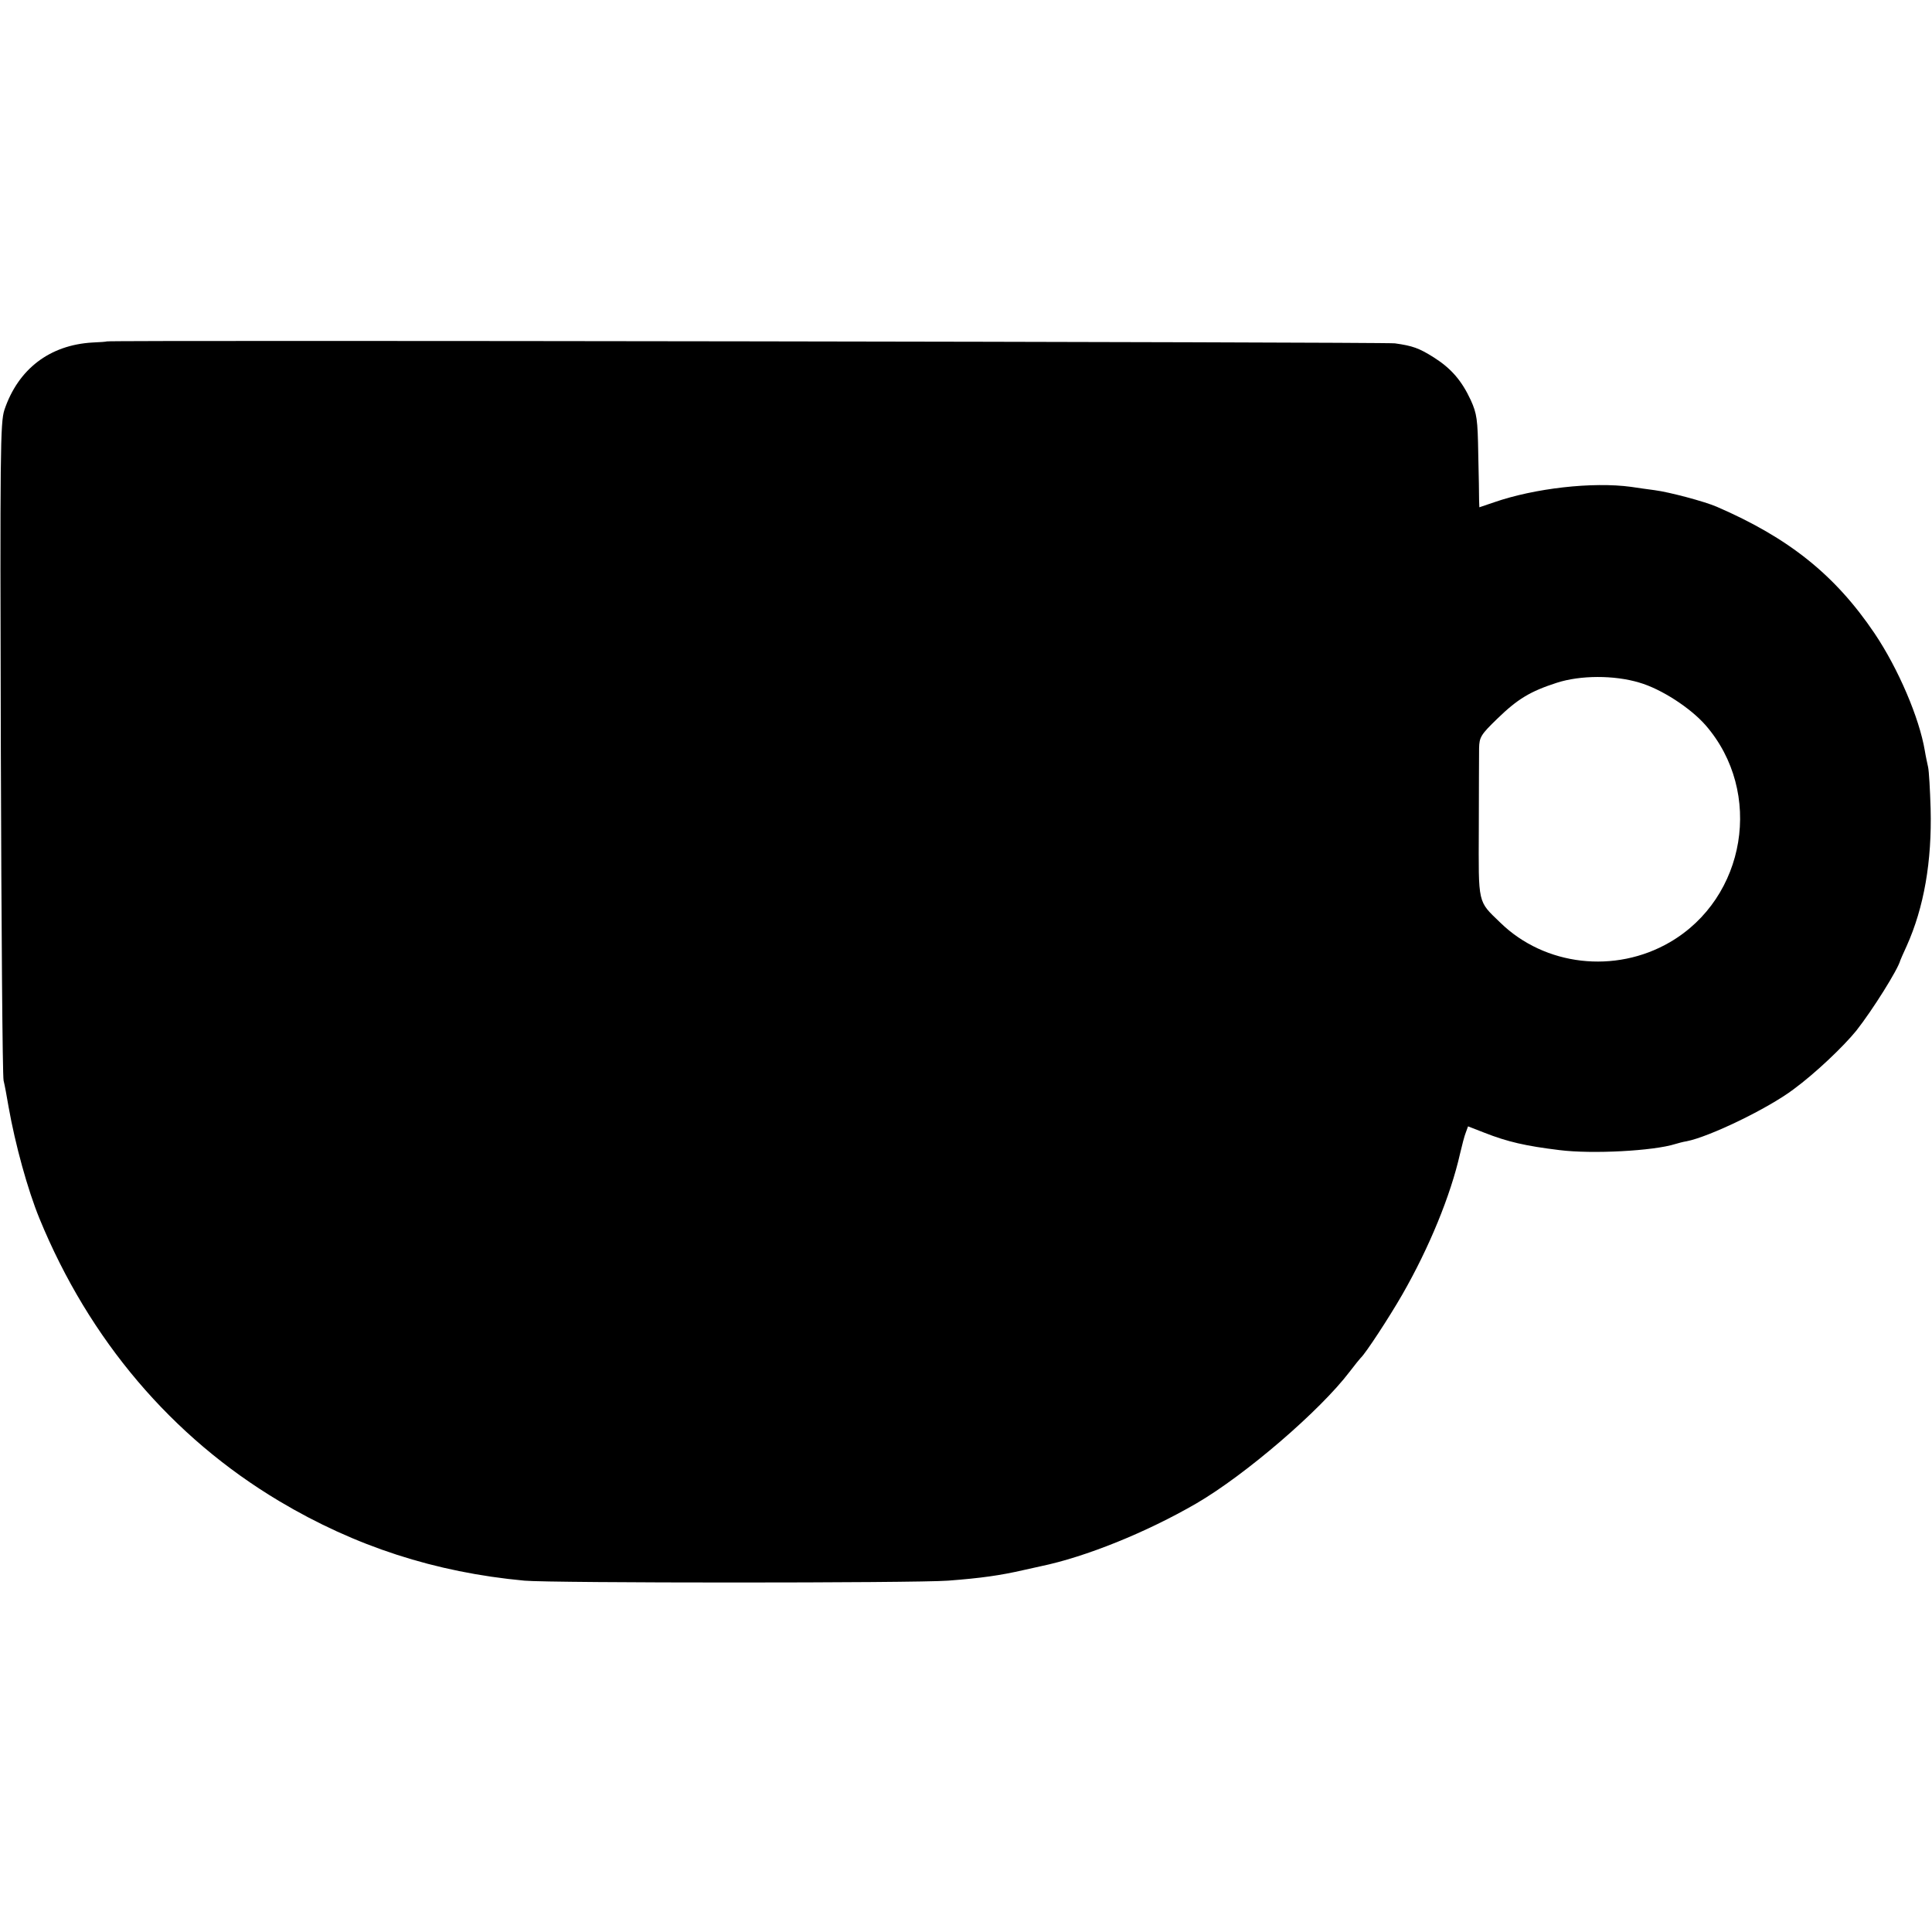
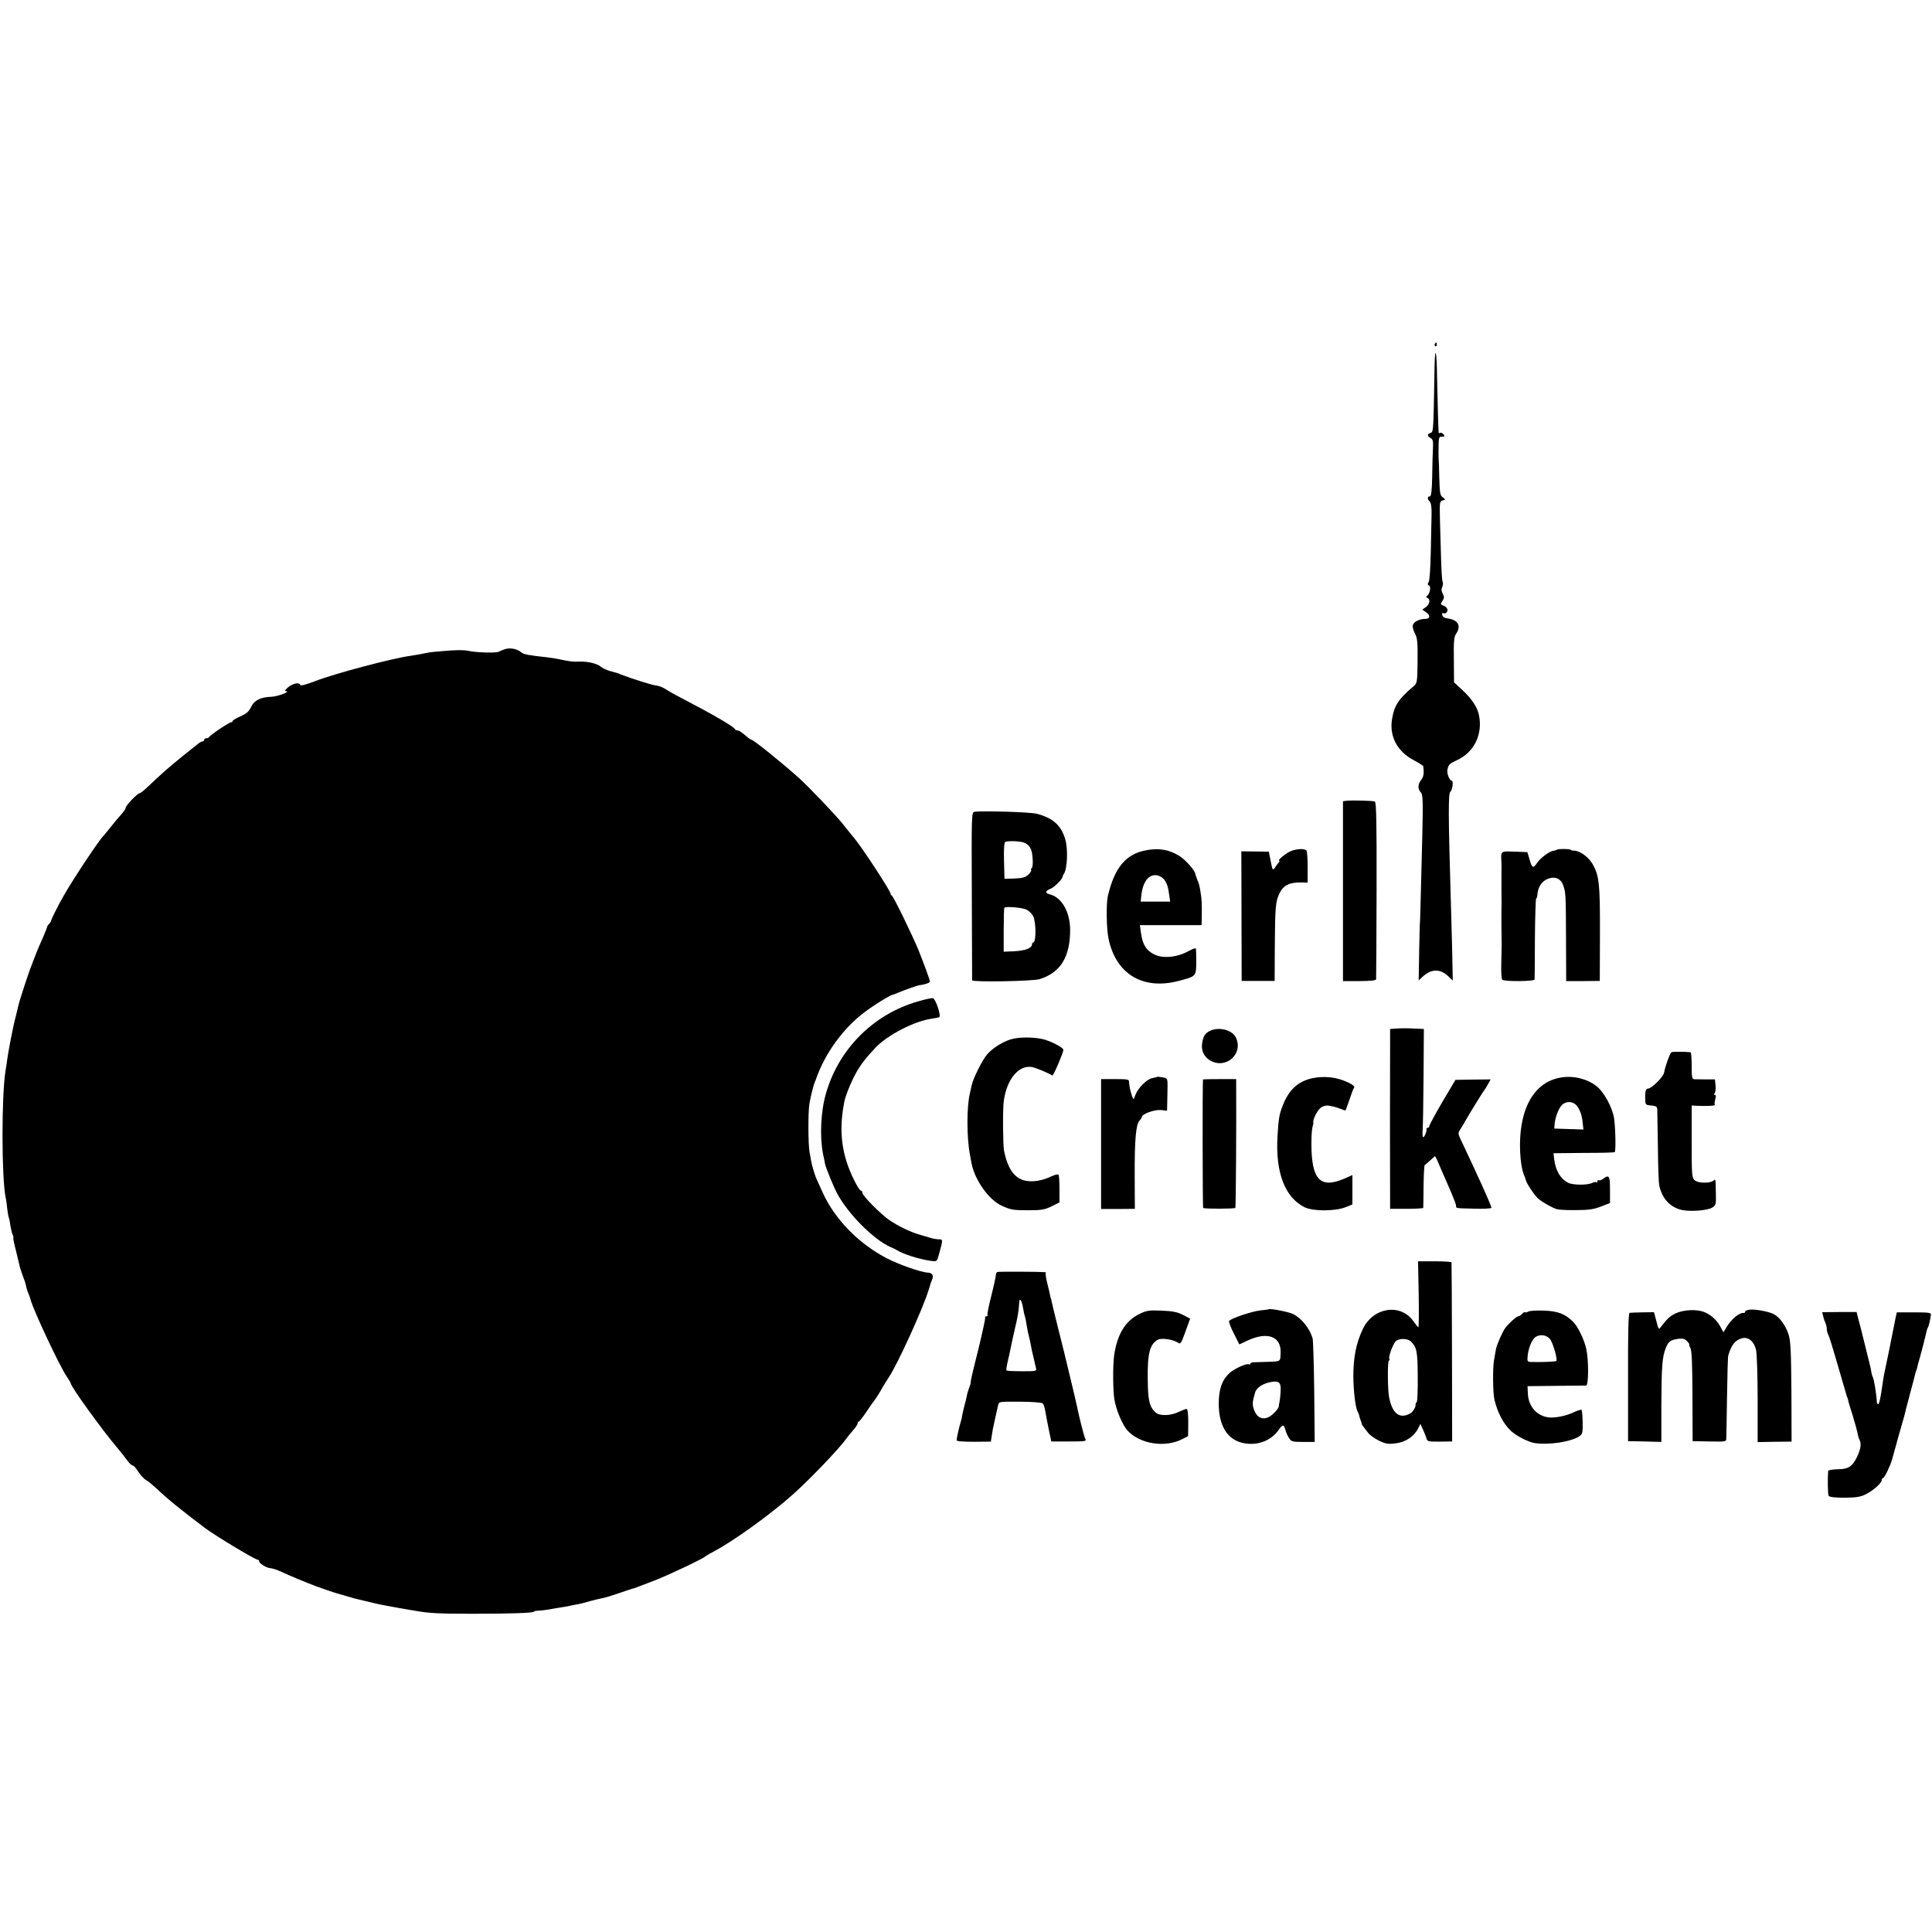
- <svg xmlns="http://www.w3.org/2000/svg" version="1.0" width="700pt" height="700pt" viewBox="0 0 700 700" preserveAspectRatio="xMidYMid meet">
-   <g transform="translate(0,700) scale(0.1,-0.1)" fill="#000000" stroke="none">
-     <path d="M387 5763 c-1 -1 -24 -3 -52 -4 -155 -9 -269 -96 -319 -244 -15 -46 -16 -145 -13 -1225 2 -646 6 -1188 10 -1205 4 -16 12 -59 18 -95 24 -136 69 -300 112 -405 180 -439 480 -792 869 -1024 275 -164 565 -258 888 -288 97 -9 1416 -9 1535 0 119 9 189 19 272 38 27 6 55 12 63 14 164 34 384 123 565 228 177 103 448 336 555 477 19 25 37 47 40 50 17 15 104 148 151 230 97 169 175 359 209 510 7 30 16 65 21 77 l8 22 59 -23 c84 -33 149 -48 272 -63 119 -15 341 -3 420 22 10 3 28 8 41 10 82 16 294 118 387 188 79 58 181 155 228 213 59 75 151 222 159 254 1 3 11 26 23 52 63 140 92 307 87 498 -2 69 -6 136 -9 150 -3 14 -9 41 -12 60 -20 119 -96 297 -182 425 -143 212 -311 346 -572 459 -44 19 -171 53 -225 60 -22 3 -60 8 -85 12 -140 19 -350 -5 -497 -56 l-53 -18 -1 26 c0 15 -1 90 -3 167 -2 126 -5 146 -27 195 -33 71 -71 115 -134 155 -54 34 -77 42 -141 51 -35 5 -4663 12 -4667 7z m5552 -1236 c80 -23 186 -92 241 -155 210 -242 147 -625 -130 -786 -198 -115 -453 -86 -614 71 -83 80 -79 64 -78 341 0 136 1 267 1 291 1 40 6 49 66 107 73 71 119 99 215 130 86 28 209 28 299 1z" />
+ <svg xmlns="http://www.w3.org/2000/svg" version="1.0" width="1230pt" height="1230pt" viewBox="0 0 1230 1230" preserveAspectRatio="xMidYMid meet">
+   <g transform="translate(0,1230) scale(0.1,-0.1)" fill="#000000" stroke="none">
+     <path d="M9135 10111 c-3 -5 -2 -12 3 -15 5 -3 9 1 9 9 0 17 -3 19 -12 6z" />
+     <path d="M9133 9962 c-7 -410 -7 -412 -25 -418 -23 -7 -23 -21 0 -33 14 -7 17 -20 15 -63 -2 -29 -4 -110 -5 -180 -2 -96 -6 -128 -15 -128 -17 0 -17 -18 0 -34 8 -9 12 -37 11 -82 -1 -38 -3 -145 -5 -239 -2 -95 -7 -178 -13 -189 -8 -14 -8 -20 1 -23 15 -5 7 -53 -11 -66 -8 -6 -7 -10 2 -14 20 -8 14 -40 -10 -58 l-23 -16 23 -16 c29 -20 28 -43 -2 -43 -38 0 -74 -17 -81 -39 -3 -11 2 -34 13 -54 16 -30 18 -55 17 -175 -2 -140 -2 -141 -29 -164 -93 -79 -120 -120 -134 -209 -17 -108 34 -203 137 -258 34 -18 61 -35 62 -39 6 -44 3 -67 -13 -87 -22 -28 -23 -58 -3 -79 14 -13 15 -50 10 -278 -11 -438 -14 -553 -15 -553 -1 0 -3 -82 -5 -183 l-3 -184 22 21 c58 54 114 56 168 4 l27 -26 -4 199 c-3 109 -7 273 -10 364 -14 472 -15 628 -2 638 14 12 22 72 9 72 -14 0 -32 47 -27 69 6 32 13 39 58 60 113 51 169 167 142 292 -11 49 -45 100 -104 155 l-54 50 -1 143 c-2 113 1 147 13 164 36 52 15 91 -54 100 -19 2 -31 10 -33 22 -2 9 0 15 5 12 15 -9 34 9 27 26 -3 9 -15 19 -26 22 -17 6 -18 9 -5 29 12 18 13 26 2 46 -9 17 -10 30 -3 43 5 10 6 26 2 35 -4 9 -8 82 -10 162 -2 80 -5 191 -7 247 -2 95 -1 102 18 107 19 5 19 6 0 20 -17 12 -19 28 -22 127 -1 63 -3 115 -4 117 -1 2 -1 45 0 102 1 34 4 40 22 40 18 0 19 2 9 15 -7 8 -16 12 -21 9 -5 -3 -9 -2 -10 3 -2 17 -7 204 -10 351 -2 170 -13 213 -16 64z" />
+     <path d="M3215 8167 c-16 -5 -34 -13 -40 -16 -12 -9 -138 -6 -185 4 -39 8 -82 8 -182 -1 -71 -6 -76 -7 -123 -17 -16 -3 -48 -9 -70 -12 -119 -16 -487 -114 -610 -162 -56 -21 -91 -31 -93 -24 -6 19 -46 11 -77 -14 -19 -16 -25 -25 -15 -25 35 -1 -49 -34 -92 -36 -66 -2 -106 -21 -125 -57 -21 -41 -30 -49 -80 -71 -24 -11 -43 -23 -43 -28 0 -4 -3 -7 -7 -6 -9 3 -136 -82 -141 -94 -2 -4 -10 -8 -18 -8 -8 0 -14 -4 -14 -10 0 -5 -4 -10 -10 -10 -5 0 -18 -6 -27 -14 -10 -8 -56 -45 -103 -82 -84 -68 -132 -110 -217 -191 -25 -24 -49 -43 -54 -43 -14 0 -89 -79 -89 -93 0 -7 -13 -25 -28 -42 -15 -16 -45 -52 -67 -80 -22 -27 -42 -52 -45 -55 -26 -23 -192 -273 -253 -380 -34 -58 -81 -153 -82 -162 0 -4 -6 -13 -12 -20 -7 -6 -13 -15 -13 -19 0 -4 -13 -36 -28 -71 -16 -35 -35 -79 -42 -98 -7 -19 -19 -48 -25 -65 -21 -50 -84 -243 -90 -275 -2 -8 -8 -33 -13 -55 -6 -22 -13 -51 -16 -65 -3 -14 -7 -36 -10 -50 -7 -30 -24 -123 -30 -165 -2 -16 -7 -50 -11 -73 -26 -164 -25 -680 1 -807 3 -11 7 -42 10 -70 3 -27 8 -53 10 -57 3 -4 7 -26 10 -50 4 -24 10 -50 15 -59 4 -9 6 -18 4 -21 -2 -2 5 -37 16 -78 10 -41 21 -86 24 -100 3 -14 13 -43 21 -65 9 -22 18 -50 20 -62 2 -12 9 -35 16 -50 6 -16 12 -32 13 -38 16 -63 183 -420 230 -489 14 -20 25 -39 25 -42 0 -21 201 -299 298 -413 20 -24 48 -59 61 -77 13 -19 29 -34 36 -34 6 0 22 -18 35 -39 14 -22 36 -46 49 -53 13 -7 42 -31 66 -53 76 -72 151 -133 310 -253 67 -50 319 -202 336 -202 5 0 9 -4 9 -10 0 -14 48 -43 73 -44 12 -1 38 -9 57 -18 63 -29 176 -76 235 -98 39 -14 120 -42 130 -44 6 -2 30 -9 55 -16 25 -7 50 -14 55 -16 6 -1 39 -9 75 -18 36 -9 76 -18 90 -21 50 -10 146 -27 170 -31 14 -2 41 -7 60 -10 85 -15 149 -18 360 -18 235 0 390 5 390 14 0 3 12 5 28 6 15 0 44 4 65 7 20 4 54 10 75 13 20 3 44 7 52 9 8 2 31 7 50 10 19 3 59 13 88 22 30 8 64 16 75 18 12 1 58 15 101 30 43 15 84 28 90 30 6 1 20 5 31 10 11 4 61 23 110 42 85 32 314 141 325 154 3 3 30 19 60 35 125 66 364 239 504 365 109 98 293 291 334 350 9 13 29 38 44 54 15 17 28 36 28 43 0 6 3 12 8 12 4 0 27 30 52 68 25 37 48 69 51 72 3 3 19 28 35 55 15 28 39 65 51 84 57 84 220 442 256 561 6 19 11 37 12 40 1 3 5 13 9 23 12 25 1 44 -26 45 -39 0 -188 52 -264 92 -180 94 -332 251 -408 421 -16 35 -32 71 -36 80 -10 18 -33 96 -36 119 -1 8 -6 33 -10 55 -9 47 -10 254 -1 307 7 43 25 116 34 138 4 8 7 17 8 20 56 162 174 325 308 425 53 41 161 108 177 111 3 0 19 6 35 13 38 16 128 48 138 49 29 2 67 15 67 22 0 12 -33 102 -72 200 -37 91 -160 344 -170 348 -5 2 -8 7 -8 12 0 17 -173 282 -232 355 -5 6 -18 21 -29 35 -11 14 -33 40 -47 59 -44 54 -217 236 -279 291 -101 91 -286 240 -298 240 -3 0 -11 5 -18 10 -48 41 -62 50 -73 50 -7 0 -14 4 -16 9 -5 13 -124 84 -276 163 -75 39 -150 80 -165 91 -15 10 -42 21 -60 23 -26 2 -154 43 -227 71 -18 8 -15 7 -67 21 -23 7 -48 19 -56 26 -20 20 -84 36 -137 34 -41 -2 -60 0 -140 17 -14 3 -43 7 -65 10 -126 14 -152 19 -166 32 -26 22 -71 31 -104 20z" />
+     <path d="M8573 7202 l-23 -3 0 -573 0 -572 105 0 c66 0 105 4 106 11 1 5 2 261 3 569 1 434 -2 560 -11 563 -15 6 -149 9 -180 5z" />
+     <path d="M6205 7132 c-20 -3 -20 -10 -18 -535 1 -293 2 -535 2 -538 2 -13 384 -6 428 7 135 41 197 142 196 319 -2 111 -54 202 -129 221 -32 8 -30 22 3 35 24 9 78 62 78 78 0 3 4 12 9 19 22 35 26 163 7 222 -27 87 -78 132 -179 159 -37 11 -346 20 -397 13z m342 -214 c17 -18 24 -38 27 -81 3 -31 0 -59 -5 -63 -5 -3 -7 -9 -4 -13 2 -5 -6 -18 -19 -30 -18 -17 -37 -22 -87 -24 l-64 -2 -3 114 c-2 75 1 117 8 121 6 4 37 6 68 4 42 -3 61 -9 79 -26z m-12 -409 c16 -8 36 -27 43 -43 19 -39 19 -166 0 -166 -4 0 -8 -6 -8 -13 0 -23 -44 -40 -112 -43 l-68 -3 0 138 c0 76 2 140 4 142 10 10 114 1 141 -12z" />
+     <path d="M7303 6888 c-133 -22 -207 -109 -250 -293 -11 -48 -9 -206 4 -269 46 -227 219 -331 447 -271 111 29 111 29 112 120 0 44 -1 83 -3 87 -2 3 -22 -4 -46 -17 -72 -40 -163 -49 -217 -22 -53 26 -76 63 -86 138 l-7 49 197 0 196 0 1 63 c1 71 0 100 -7 142 -7 47 -10 58 -23 88 -6 16 -11 30 -11 33 0 19 -61 89 -99 113 -65 41 -129 53 -208 39z m109 -188 c18 -25 25 -45 33 -107 l5 -33 -94 0 -94 0 3 28 c8 93 44 145 97 140 19 -2 38 -13 50 -28z" />
+     <path d="M8222 6883 c-30 -10 -95 -63 -77 -63 3 0 1 -6 -5 -12 -6 -7 -17 -22 -24 -33 -13 -18 -15 -15 -26 42 l-12 61 -87 1 -88 1 1 -412 1 -413 105 0 105 0 1 225 c2 248 5 280 29 331 25 53 63 72 140 71 l40 -1 0 99 c0 54 -3 102 -8 106 -12 12 -56 11 -95 -3z" />
+     <path d="M9914 6891 c-3 -3 -14 -6 -26 -8 -27 -4 -83 -47 -104 -79 -23 -34 -31 -30 -46 24 l-14 47 -82 3 c-91 3 -87 7 -83 -73 1 -16 1 -41 0 -55 0 -14 0 -68 0 -120 1 -52 1 -106 0 -120 0 -14 -1 -68 0 -120 2 -119 2 -98 -1 -218 -2 -61 1 -107 7 -110 18 -12 205 -10 205 2 1 6 1 125 2 264 1 138 5 252 8 252 3 0 6 8 7 18 3 58 32 98 79 111 39 11 71 -5 85 -43 17 -47 18 -51 19 -342 l1 -270 107 0 107 1 1 300 c1 316 -5 369 -45 441 -25 45 -78 85 -116 88 -14 0 -25 3 -25 6 0 6 -80 7 -86 1z" />
+     <path d="M5842 5924 c-282 -82 -502 -302 -583 -584 -34 -115 -41 -278 -19 -387 6 -29 12 -56 12 -60 2 -19 52 -142 76 -188 70 -133 235 -298 343 -345 13 -5 31 -14 39 -19 43 -27 144 -58 215 -68 40 -5 40 -5 52 38 27 97 27 99 1 99 -14 0 -38 4 -54 9 -16 5 -49 15 -74 22 -57 17 -132 53 -189 92 -55 38 -171 155 -171 173 0 8 -4 14 -9 14 -13 0 -67 107 -90 180 -39 122 -44 242 -16 385 10 49 56 157 90 210 30 47 48 70 108 134 75 81 252 172 362 186 20 3 41 7 45 10 13 8 -24 118 -41 120 -8 2 -52 -8 -97 -21z" />
+     <path d="M8893 5752 l-43 -3 0 -62 c-1 -74 -1 -1021 0 -1058 l0 -25 105 0 c58 0 105 3 106 6 0 3 2 64 2 137 1 72 4 133 7 135 3 2 19 15 36 31 l30 27 12 -22 c6 -13 18 -41 27 -63 26 -60 32 -74 65 -149 16 -38 30 -75 30 -82 0 -17 -7 -16 118 -19 56 -2 104 1 107 5 4 6 -86 205 -200 445 -12 26 -12 33 0 52 8 12 23 37 33 55 27 48 116 192 122 198 3 3 13 19 23 37 l17 31 -112 -1 -112 -2 -83 -140 c-45 -77 -82 -146 -83 -152 0 -7 -4 -13 -10 -13 -6 0 -9 -3 -8 -7 3 -13 -13 -53 -21 -53 -4 0 -6 19 -4 43 2 23 5 178 6 344 l2 302 -65 3 c-36 2 -84 2 -107 0z" />
+     <path d="M7699 5735 c-29 -16 -39 -33 -46 -80 -6 -44 12 -82 49 -105 100 -61 215 38 167 143 -23 51 -112 73 -170 42z" />
+     <path d="M6451 5687 c-52 -10 -127 -55 -165 -98 -30 -33 -92 -157 -100 -199 -3 -14 -8 -36 -11 -50 -21 -84 -21 -284 0 -390 2 -14 7 -38 10 -55 21 -109 111 -235 194 -272 59 -26 71 -28 171 -28 81 0 102 4 145 25 l50 25 0 83 c0 46 -2 88 -6 93 -3 5 -23 0 -45 -10 -56 -27 -118 -38 -165 -28 -70 14 -114 76 -137 192 -7 40 -9 270 -1 320 20 136 95 225 178 212 22 -4 99 -35 131 -54 6 -4 70 146 70 163 0 13 -62 47 -115 64 -49 16 -145 20 -204 7z" />
+     <path d="M10641 5601 c-10 -7 -40 -92 -47 -131 -4 -25 -79 -100 -100 -100 -16 0 -21 -17 -20 -65 1 -39 2 -40 39 -43 30 -3 37 -7 38 -25 0 -12 2 -121 4 -242 1 -121 5 -231 9 -245 19 -80 65 -131 134 -151 53 -15 173 -7 205 14 21 14 23 21 21 93 -2 93 -1 89 -16 77 -24 -18 -98 -16 -119 3 -18 16 -19 33 -19 246 l0 230 33 -2 c58 -3 120 0 115 6 -4 3 -2 19 2 35 6 20 5 29 -3 29 -7 0 -8 3 -1 10 5 5 8 27 6 49 l-4 39 -56 0 c-32 0 -65 1 -74 1 -16 1 -18 12 -18 86 0 47 -3 85 -7 86 -37 4 -115 4 -122 0z" />
+     <path d="M7368 5444 c-2 -1 -17 -5 -33 -8 -34 -6 -92 -65 -108 -110 -10 -29 -10 -29 -19 -7 -11 31 -20 72 -20 94 1 15 -10 17 -89 17 l-89 0 0 -413 0 -414 108 0 107 1 -1 210 c-1 230 8 329 31 352 8 9 15 19 15 24 0 18 81 47 121 43 l39 -4 1 43 c0 24 1 70 2 103 1 59 0 60 -31 66 -17 3 -33 5 -34 3z" />
+     <path d="M8352 5435 c-90 -21 -146 -73 -185 -172 -23 -58 -27 -83 -34 -201 -13 -228 48 -386 173 -448 53 -26 190 -26 257 -1 l47 19 0 93 0 94 -52 -23 c-154 -66 -209 -6 -209 224 0 65 4 100 11 120 1 3 2 9 1 14 -4 17 23 71 42 89 19 16 40 22 62 17 6 -1 17 -3 25 -5 8 -2 28 -8 43 -14 16 -6 30 -11 32 -11 2 0 13 30 26 68 12 37 25 72 30 78 5 6 -7 18 -35 31 -73 36 -155 45 -234 28z" />
+     <path d="M9926 5438 c-126 -26 -211 -132 -239 -300 -18 -105 -11 -253 15 -317 6 -14 12 -31 13 -37 5 -20 57 -98 79 -116 25 -22 93 -60 121 -67 11 -3 65 -6 120 -5 79 0 112 5 158 23 l57 22 0 85 c0 89 -6 98 -44 69 -10 -8 -23 -12 -27 -9 -5 3 -9 0 -9 -7 0 -7 -3 -9 -6 -6 -4 3 -15 2 -25 -3 -29 -16 -124 -16 -156 0 -49 26 -78 75 -88 148 l-5 40 192 2 c105 0 194 2 198 5 8 5 5 153 -4 215 -11 71 -65 169 -114 207 -64 48 -154 68 -236 51z m112 -177 c21 -26 34 -63 38 -109 l5 -43 -93 3 -93 3 3 35 c5 41 26 95 45 114 27 28 71 26 95 -3z" />
+     <path d="M7659 5428 c-4 -11 -3 -818 1 -819 21 -6 201 -5 205 1 3 5 7 550 5 773 l0 47 -105 0 c-58 0 -105 -1 -106 -2z" />
+     <path d="M9032 4060 c2 -115 1 -210 -2 -210 -3 0 -17 18 -32 39 -82 116 -257 88 -322 -51 -43 -91 -60 -180 -60 -303 1 -90 13 -194 26 -219 6 -11 11 -23 11 -26 0 -3 3 -15 8 -28 5 -13 9 -25 9 -28 0 -3 5 -10 10 -17 6 -7 19 -24 30 -39 11 -15 43 -37 71 -51 43 -20 58 -22 105 -16 63 8 115 43 141 92 l16 32 18 -40 c10 -22 20 -48 22 -57 4 -14 17 -17 83 -16 l79 1 -1 566 c-1 311 -2 569 -3 574 0 4 -49 7 -107 7 l-106 0 4 -210z m-50 -300 c38 -38 43 -63 44 -220 1 -85 -2 -159 -6 -165 -5 -5 -8 -12 -8 -15 3 -18 -16 -49 -36 -60 -66 -35 -112 1 -132 103 -10 47 -11 228 -2 234 5 2 6 8 3 13 -7 11 22 90 40 110 19 21 76 20 97 0z" />
+     <path d="M6350 4202 c-5 -2 -10 -11 -10 -20 0 -9 -13 -69 -29 -132 -16 -63 -27 -118 -24 -122 2 -5 -1 -8 -6 -8 -6 0 -10 -3 -9 -7 1 -5 -4 -33 -11 -63 -7 -30 -14 -64 -17 -75 -2 -11 -13 -56 -24 -100 -31 -122 -42 -173 -40 -177 1 -2 -3 -15 -9 -31 -6 -15 -13 -38 -15 -50 -2 -12 -9 -42 -16 -66 -6 -25 -13 -54 -15 -65 -1 -12 -5 -28 -8 -36 -7 -21 -27 -107 -27 -119 0 -7 41 -10 109 -10 l109 1 6 37 c3 20 6 39 7 43 1 7 18 83 34 154 5 21 10 21 139 20 75 0 139 -5 145 -11 5 -5 12 -26 15 -45 3 -19 13 -71 22 -116 l17 -81 113 0 c101 0 112 1 104 16 -8 13 -37 128 -56 219 -2 13 -21 90 -40 170 -20 81 -37 154 -39 162 -2 8 -20 80 -40 160 -20 80 -38 154 -40 165 -2 11 -4 20 -5 20 -1 0 -3 9 -5 20 -2 11 -10 46 -18 77 -8 32 -12 60 -9 63 3 3 -1 6 -9 6 -35 3 -290 4 -299 1z m164 -233 c3 -20 8 -42 11 -50 3 -8 7 -27 9 -44 3 -16 7 -41 10 -55 11 -44 15 -64 21 -95 3 -16 8 -41 12 -55 3 -14 7 -31 9 -39 2 -8 5 -25 9 -38 5 -23 5 -23 -88 -23 -52 0 -96 2 -99 5 -3 3 1 31 9 63 7 31 16 68 18 82 2 14 14 66 25 115 20 84 25 113 29 175 2 33 17 9 25 -41z" />
+     <path d="M8078 3965 c-2 -2 -27 -5 -56 -8 -53 -6 -187 -51 -197 -67 -3 -5 10 -41 30 -79 l35 -70 56 26 c125 57 211 24 207 -79 -2 -58 2 -55 -80 -58 -43 -1 -86 -3 -95 -3 -10 -1 -18 -5 -18 -10 0 -4 -4 -6 -9 -3 -13 9 -93 -28 -123 -55 -49 -46 -68 -101 -69 -194 0 -138 52 -226 147 -250 91 -23 184 9 234 81 25 37 35 37 44 -2 4 -14 14 -37 23 -50 14 -22 22 -24 89 -24 l74 0 -3 318 c-2 174 -7 327 -10 339 -16 62 -70 130 -124 157 -27 14 -148 37 -155 31z m75 -522 c-1 -26 -5 -57 -7 -68 -3 -11 -5 -25 -5 -31 -1 -7 -15 -26 -33 -43 -51 -49 -103 -39 -125 26 -11 31 -10 48 8 109 10 32 54 59 109 67 45 6 56 -7 53 -60z" />
+     <path d="M11138 3962 c-16 -2 -28 -8 -28 -13 0 -5 -3 -8 -7 -8 -28 5 -80 -38 -111 -90 l-20 -33 -15 28 c-23 45 -58 79 -100 98 -49 23 -139 19 -192 -7 -35 -17 -51 -33 -92 -86 -13 -18 -14 -17 -32 54 l-11 41 -72 -1 c-40 -1 -78 -2 -83 -3 -8 -1 -11 -133 -10 -409 l0 -408 106 -2 106 -3 0 233 c1 250 5 307 29 367 17 41 30 50 83 57 25 3 39 -2 53 -17 10 -11 16 -20 13 -20 -3 0 0 -10 7 -22 9 -17 12 -102 13 -308 l1 -285 107 -2 c96 -2 107 -1 107 15 1 9 3 130 5 267 2 138 5 257 8 265 20 69 43 97 87 110 40 11 78 -20 90 -75 5 -22 10 -163 10 -313 l0 -273 108 2 108 1 -1 317 c-2 255 -5 325 -18 364 -18 58 -58 112 -95 131 -34 17 -117 32 -154 28z" />
+     <path d="M7255 3935 c-90 -43 -143 -130 -162 -265 -9 -67 -8 -231 3 -287 12 -65 51 -155 81 -189 79 -88 242 -113 352 -55 l35 18 1 87 c0 56 -4 86 -11 86 -6 0 -27 -8 -48 -18 -52 -26 -123 -28 -148 -5 -41 36 -50 77 -51 218 -2 159 14 219 65 246 23 12 93 2 124 -17 20 -14 22 -12 51 68 l30 83 -46 24 c-36 18 -65 24 -136 27 -79 3 -96 1 -140 -21z" />
+     <path d="M9730 3950 c-8 -5 -17 -7 -21 -4 -4 2 -12 -3 -19 -11 -7 -8 -18 -15 -24 -15 -10 0 -56 -41 -81 -72 -17 -21 -56 -109 -61 -137 -2 -14 -8 -48 -13 -74 -8 -49 -7 -203 3 -246 19 -83 58 -158 108 -203 34 -31 109 -69 147 -75 90 -14 231 7 286 43 19 13 22 22 21 89 -1 40 -4 76 -7 79 -3 3 -24 -3 -47 -14 -50 -24 -117 -38 -161 -34 -77 9 -131 70 -134 153 l-2 46 180 2 c99 1 186 2 193 2 16 1 17 159 1 233 -13 59 -53 143 -84 173 -50 50 -97 68 -185 71 -47 2 -92 -1 -100 -6z m137 -174 c19 -21 51 -132 41 -141 -4 -4 -102 -8 -155 -6 -30 1 -31 2 -27 41 6 52 29 106 51 119 31 18 68 12 90 -13z" />
+     <path d="M11607 3921 c3 -14 10 -34 14 -43 5 -9 9 -26 9 -37 0 -12 4 -29 10 -39 5 -9 25 -73 45 -142 20 -69 43 -147 51 -175 8 -27 17 -57 19 -65 2 -8 4 -15 5 -15 1 0 3 -7 5 -15 1 -8 15 -55 31 -105 15 -49 29 -101 31 -114 2 -14 8 -32 13 -41 12 -22 4 -62 -19 -109 -31 -60 -54 -74 -121 -75 -33 -1 -60 -5 -61 -11 -4 -50 -3 -149 3 -158 5 -8 41 -12 100 -12 72 0 102 5 133 20 48 23 105 73 105 92 0 7 4 13 9 13 8 0 48 83 57 119 2 9 20 72 39 141 36 125 42 145 49 178 2 9 16 62 31 117 15 55 28 107 30 115 2 8 4 15 5 15 1 0 3 7 5 15 1 8 10 42 20 75 15 54 22 83 39 153 2 12 7 26 10 30 5 8 16 54 19 82 2 13 -16 15 -108 15 l-109 0 -8 -36 c-4 -20 -9 -47 -12 -60 -4 -25 -55 -274 -61 -299 -2 -8 -9 -54 -16 -102 -7 -49 -16 -88 -21 -88 -4 0 -8 6 -9 13 -3 56 -19 148 -26 161 -4 5 -7 19 -9 30 -2 12 -5 30 -8 41 -3 11 -19 76 -36 145 -17 69 -35 141 -41 161 l-9 36 -110 0 -109 -1 6 -25z" />
  </g>
</svg>
